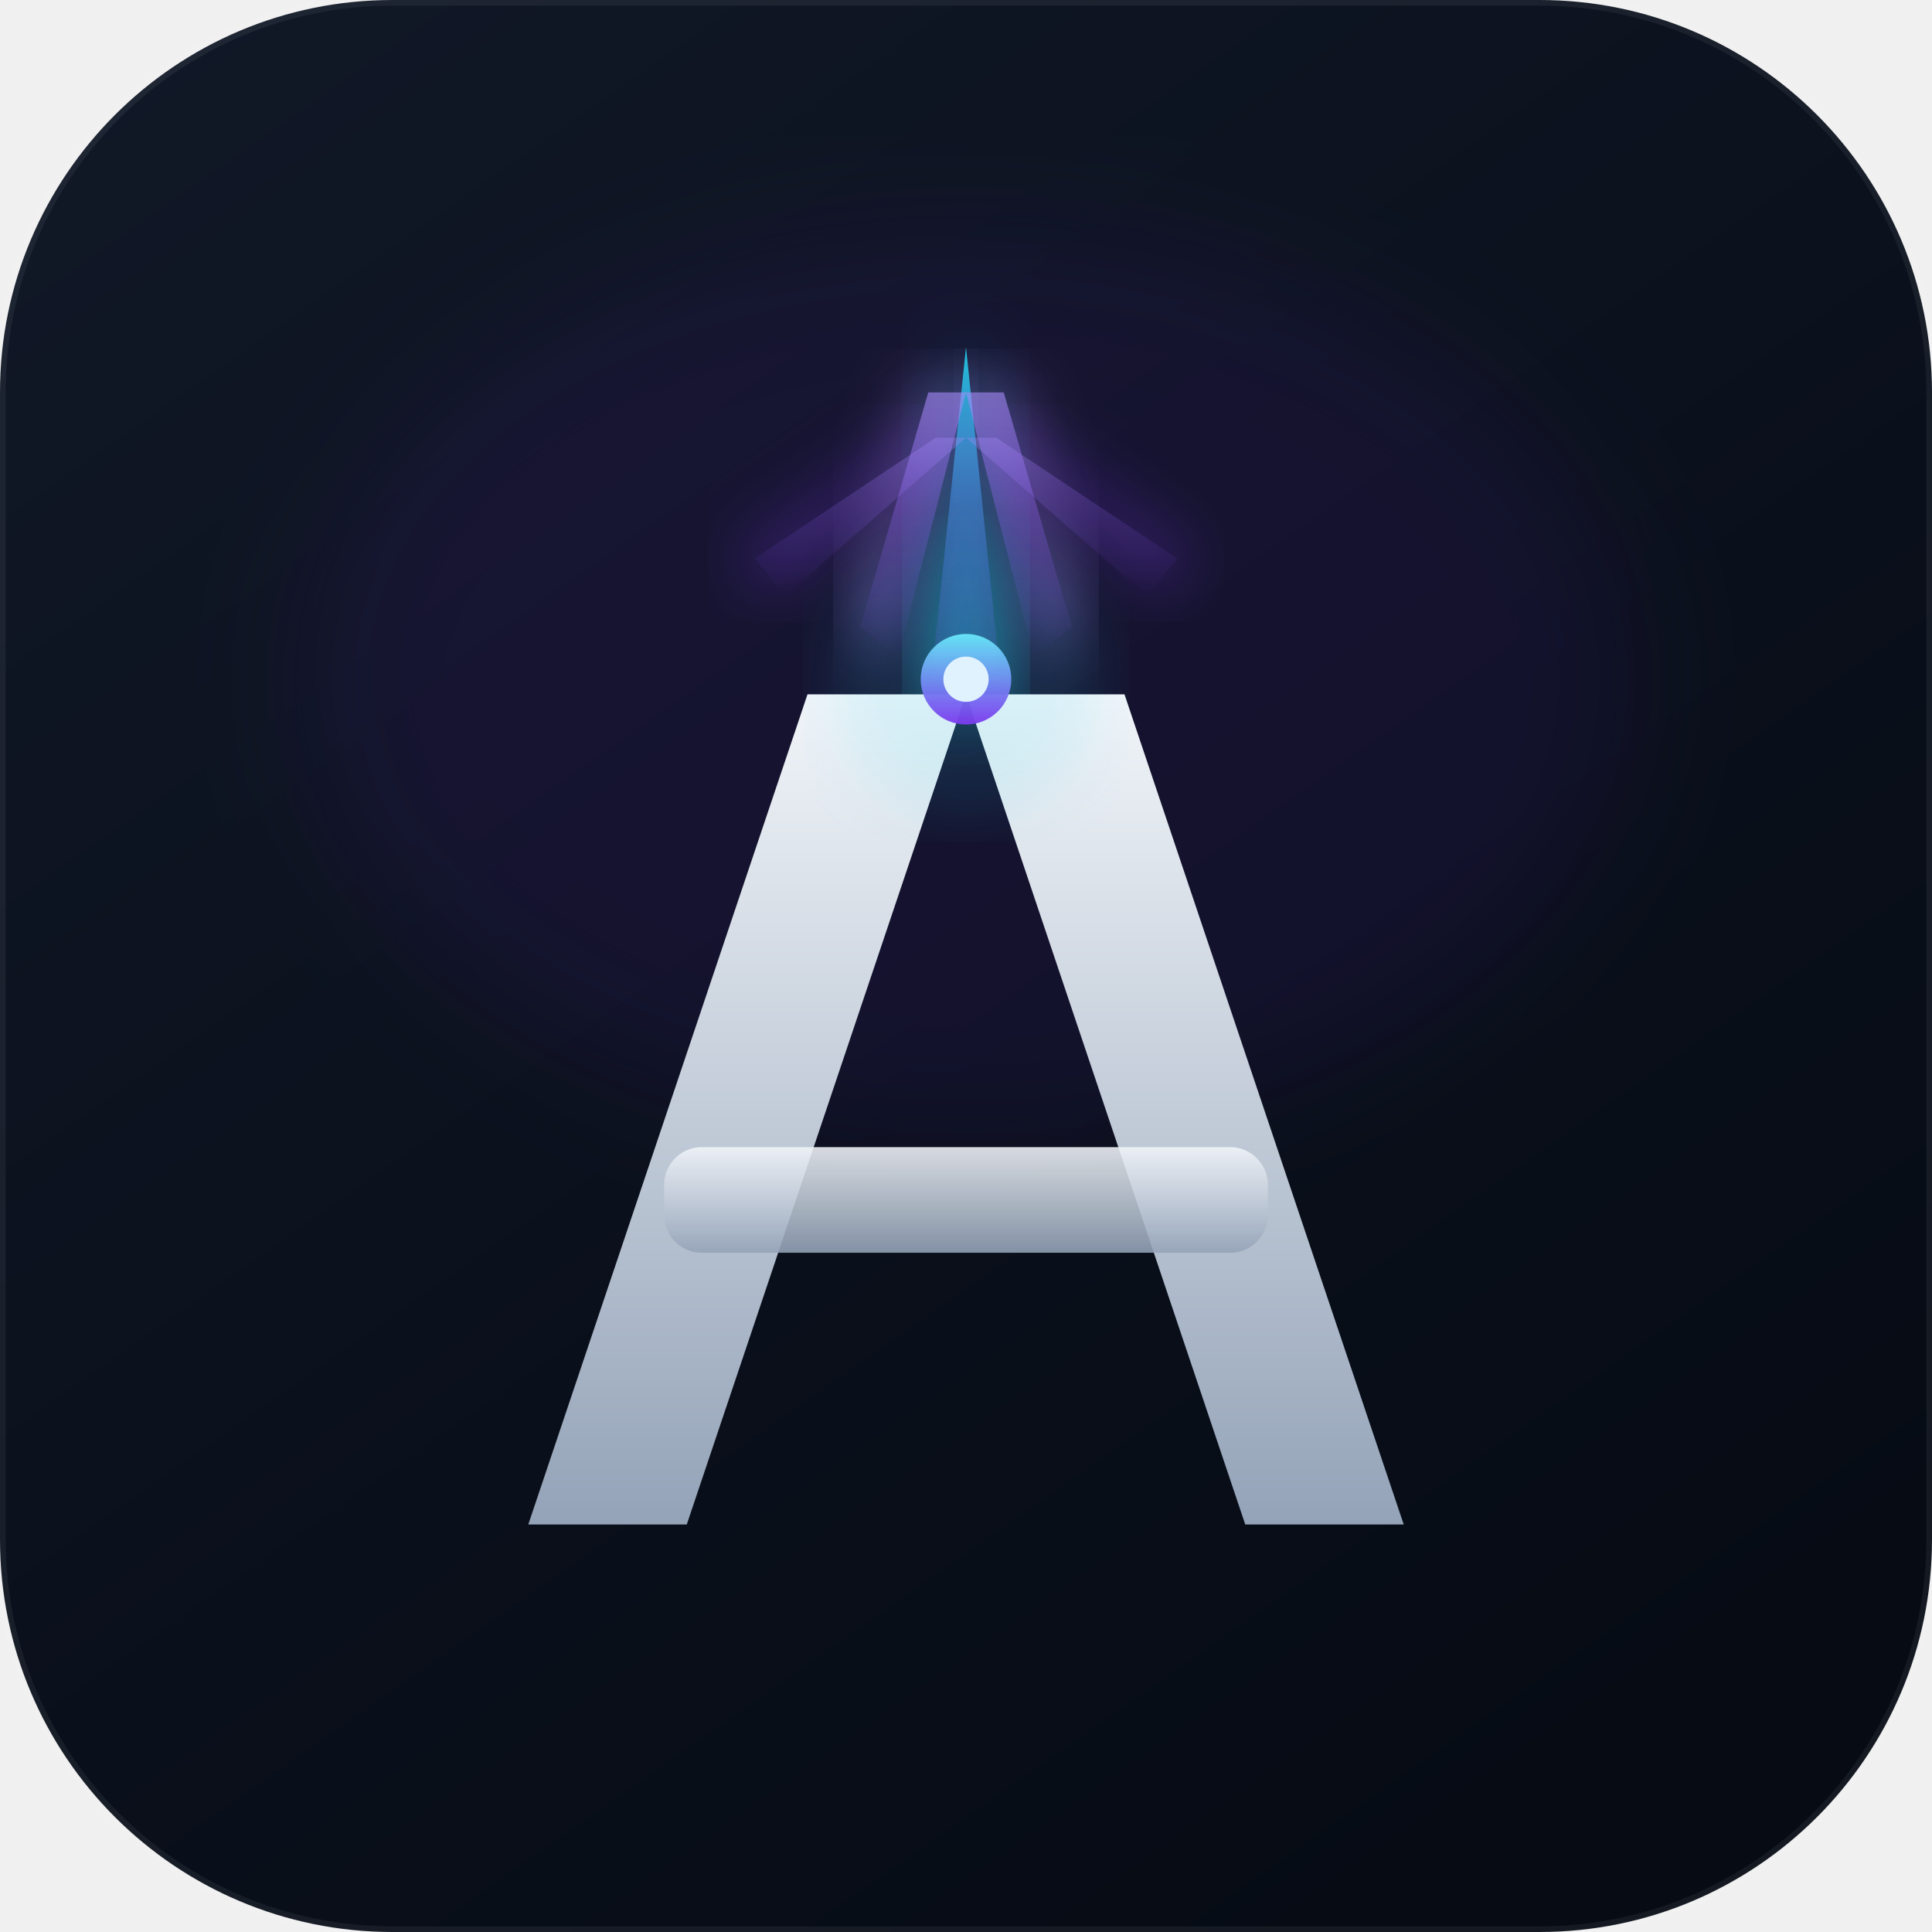
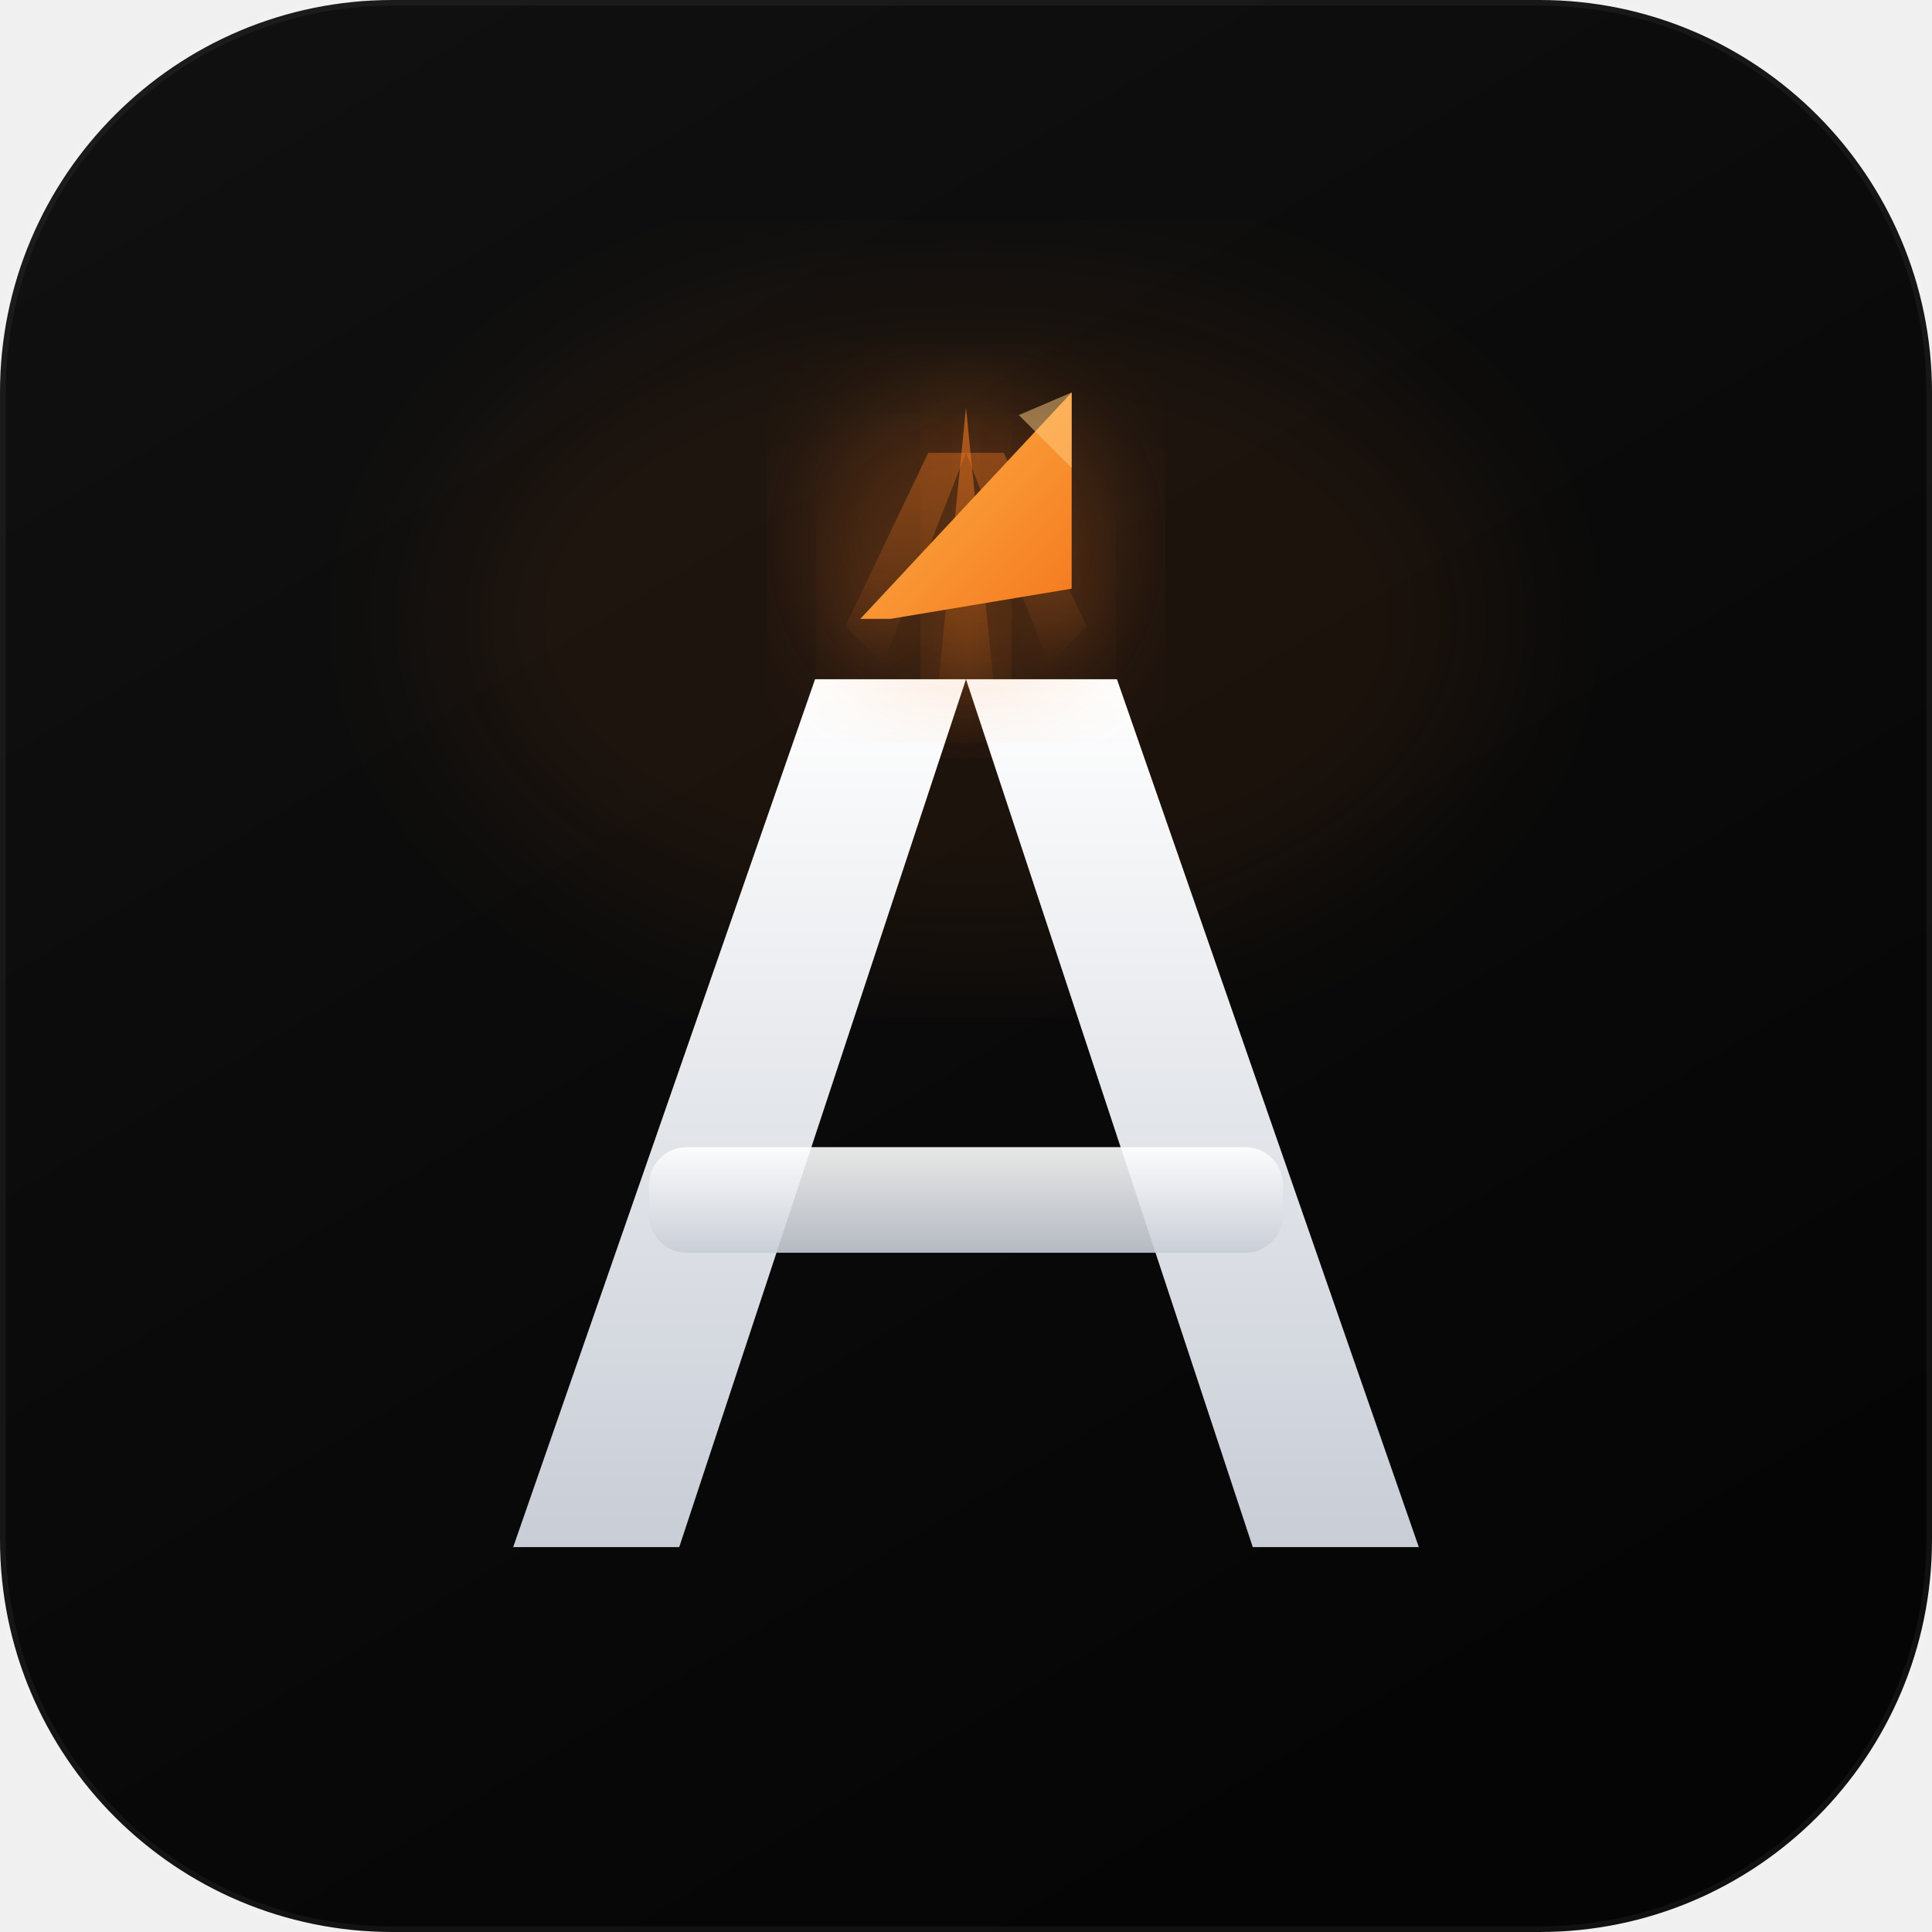
<svg xmlns="http://www.w3.org/2000/svg" viewBox="0 0 256 256">
  <defs>
-     <linearGradient id="bg" x1="0" y1="0" x2="0.7" y2="1">
-       <stop offset="0%" stop-color="#111827" />
-       <stop offset="100%" stop-color="#060b14" />
-     </linearGradient>
-     <linearGradient id="rayTop" x1="0" y1="1" x2="0" y2="0">
-       <stop offset="0%" stop-color="#7c3aed" stop-opacity="0" />
-       <stop offset="100%" stop-color="#22d3ee" stop-opacity="0.95" />
-     </linearGradient>
-     <linearGradient id="rayMid" x1="0" y1="1" x2="0" y2="0">
-       <stop offset="0%" stop-color="#7c3aed" stop-opacity="0" />
-       <stop offset="100%" stop-color="#a78bfa" stop-opacity="0.75" />
+     <linearGradient id="bg" x1="0" y1="0" x2="0.6" y2="1">
+       <stop offset="0%" stop-color="#111111" />
+       <stop offset="100%" stop-color="#050505" />
    </linearGradient>
    <linearGradient id="letter" x1="0" y1="0" x2="0" y2="1">
-       <stop offset="0%" stop-color="#f1f5f9" />
-       <stop offset="100%" stop-color="#94a3b8" />
+       <stop offset="0%" stop-color="#ffffff" />
+       <stop offset="100%" stop-color="#c8cdd6" />
    </linearGradient>
-     <linearGradient id="apexGlow" x1="0" y1="0" x2="0" y2="1">
-       <stop offset="0%" stop-color="#67e8f9" />
-       <stop offset="100%" stop-color="#7c3aed" />
+     <linearGradient id="orangeGrad" x1="0" y1="0" x2="1" y2="1">
+       <stop offset="0%" stop-color="#ffb347" />
+       <stop offset="100%" stop-color="#f47920" />
    </linearGradient>
-     <filter id="blur4">
-       <feGaussianBlur stdDeviation="4" />
+     <linearGradient id="rayGrad" x1="0" y1="1" x2="0" y2="0">
+       <stop offset="0%" stop-color="#f47920" stop-opacity="0" />
+       <stop offset="100%" stop-color="#f47920" stop-opacity="0.7" />
+     </linearGradient>
+     <filter id="blur6">
+       <feGaussianBlur stdDeviation="6" />
    </filter>
-     <filter id="blur8">
-       <feGaussianBlur stdDeviation="8" />
+     <filter id="blur3">
+       <feGaussianBlur stdDeviation="3" />
    </filter>
-     <filter id="blur2">
-       <feGaussianBlur stdDeviation="2" />
+     <filter id="blur10">
+       <feGaussianBlur stdDeviation="10" />
    </filter>
  </defs>
  <rect width="256" height="256" rx="52" fill="url(#bg)" />
-   <ellipse cx="128" cy="90" rx="88" ry="60" fill="#6d28d9" opacity="0.09" filter="url(#blur8)" />
-   <polygon points="128,44 135,96 128,92 121,96" fill="#22d3ee" opacity="0.5" filter="url(#blur4)" />
-   <polygon points="128,50 118,88 112,82 122,50" fill="#a78bfa" opacity="0.4" filter="url(#blur4)" />
-   <polygon points="128,50 138,88 144,82 134,50" fill="#a78bfa" opacity="0.4" filter="url(#blur4)" />
-   <polygon points="128,56 102,80 97,73 122,56" fill="#7c3aed" opacity="0.25" filter="url(#blur4)" />
-   <polygon points="128,56 154,80 159,73 134,56" fill="#7c3aed" opacity="0.25" filter="url(#blur4)" />
-   <polygon points="128,46 133,94 128,91 123,94" fill="url(#rayTop)" opacity="0.95" />
-   <polygon points="128,52 119,87 114,83 123,52" fill="url(#rayMid)" opacity="0.8" />
-   <polygon points="128,52 137,87 142,83 133,52" fill="url(#rayMid)" opacity="0.8" />
-   <polygon points="128,58 104,79 100,74 124,58" fill="url(#rayMid)" opacity="0.45" />
-   <polygon points="128,58 152,79 156,74 132,58" fill="url(#rayMid)" opacity="0.45" />
-   <path d="M70 202 L107 92 L128 92 L128 92 L91 202 Z" fill="url(#letter)" />
-   <path d="M186 202 L149 92 L128 92 L165 202 Z" fill="url(#letter)" />
-   <rect x="88" y="152" width="80" height="14" rx="5" fill="url(#letter)" opacity="0.88" />
-   <circle cx="128" cy="90" r="18" fill="#22d3ee" opacity="0.12" filter="url(#blur4)" />
-   <circle cx="128" cy="90" r="6" fill="url(#apexGlow)" opacity="0.95" />
-   <circle cx="128" cy="90" r="3" fill="#e0f2fe" opacity="1" />
-   <rect width="256" height="256" rx="52" fill="none" stroke="#ffffff" stroke-opacity="0.06" stroke-width="1.5" />
+   <ellipse cx="128" cy="82" rx="70" ry="44" fill="#f47920" opacity="0.08" filter="url(#blur10)" />
+   <polygon points="128,52 133,96 128,92 123,96" fill="#f47920" opacity="0.35" filter="url(#blur6)" />
+   <polygon points="128,58 116,90 110,84 122,58" fill="#f47920" opacity="0.18" filter="url(#blur6)" />
+   <polygon points="128,58 140,90 146,84 134,58" fill="#f47920" opacity="0.18" filter="url(#blur6)" />
+   <polygon points="128,54 132,94 128,91 124,94" fill="url(#rayGrad)" opacity="0.9" />
+   <polygon points="128,60 117,88 112,83 123,60" fill="url(#rayGrad)" opacity="0.55" />
+   <polygon points="128,60 139,88 144,83 133,60" fill="url(#rayGrad)" opacity="0.55" />
+   <path d="M68 205 L108 90 L128 90 L90 205 Z" fill="url(#letter)" />
+   <path d="M188 205 L148 90 L128 90 L166 205 Z" fill="url(#letter)" />
+   <rect x="86" y="152" width="84" height="14" rx="5" fill="url(#letter)" opacity="0.9" />
+   <circle cx="128" cy="72" r="22" fill="#f47920" opacity="0.15" filter="url(#blur6)" />
+   <polygon points="114,82 142,52 142,78 118,82" fill="url(#orangeGrad)" />
+   <polygon points="135,55 142,52 142,62" fill="#ffcc80" opacity="0.5" />
+   <rect width="256" height="256" rx="52" fill="none" stroke="#ffffff" stroke-opacity="0.05" stroke-width="1.5" />
</svg>
